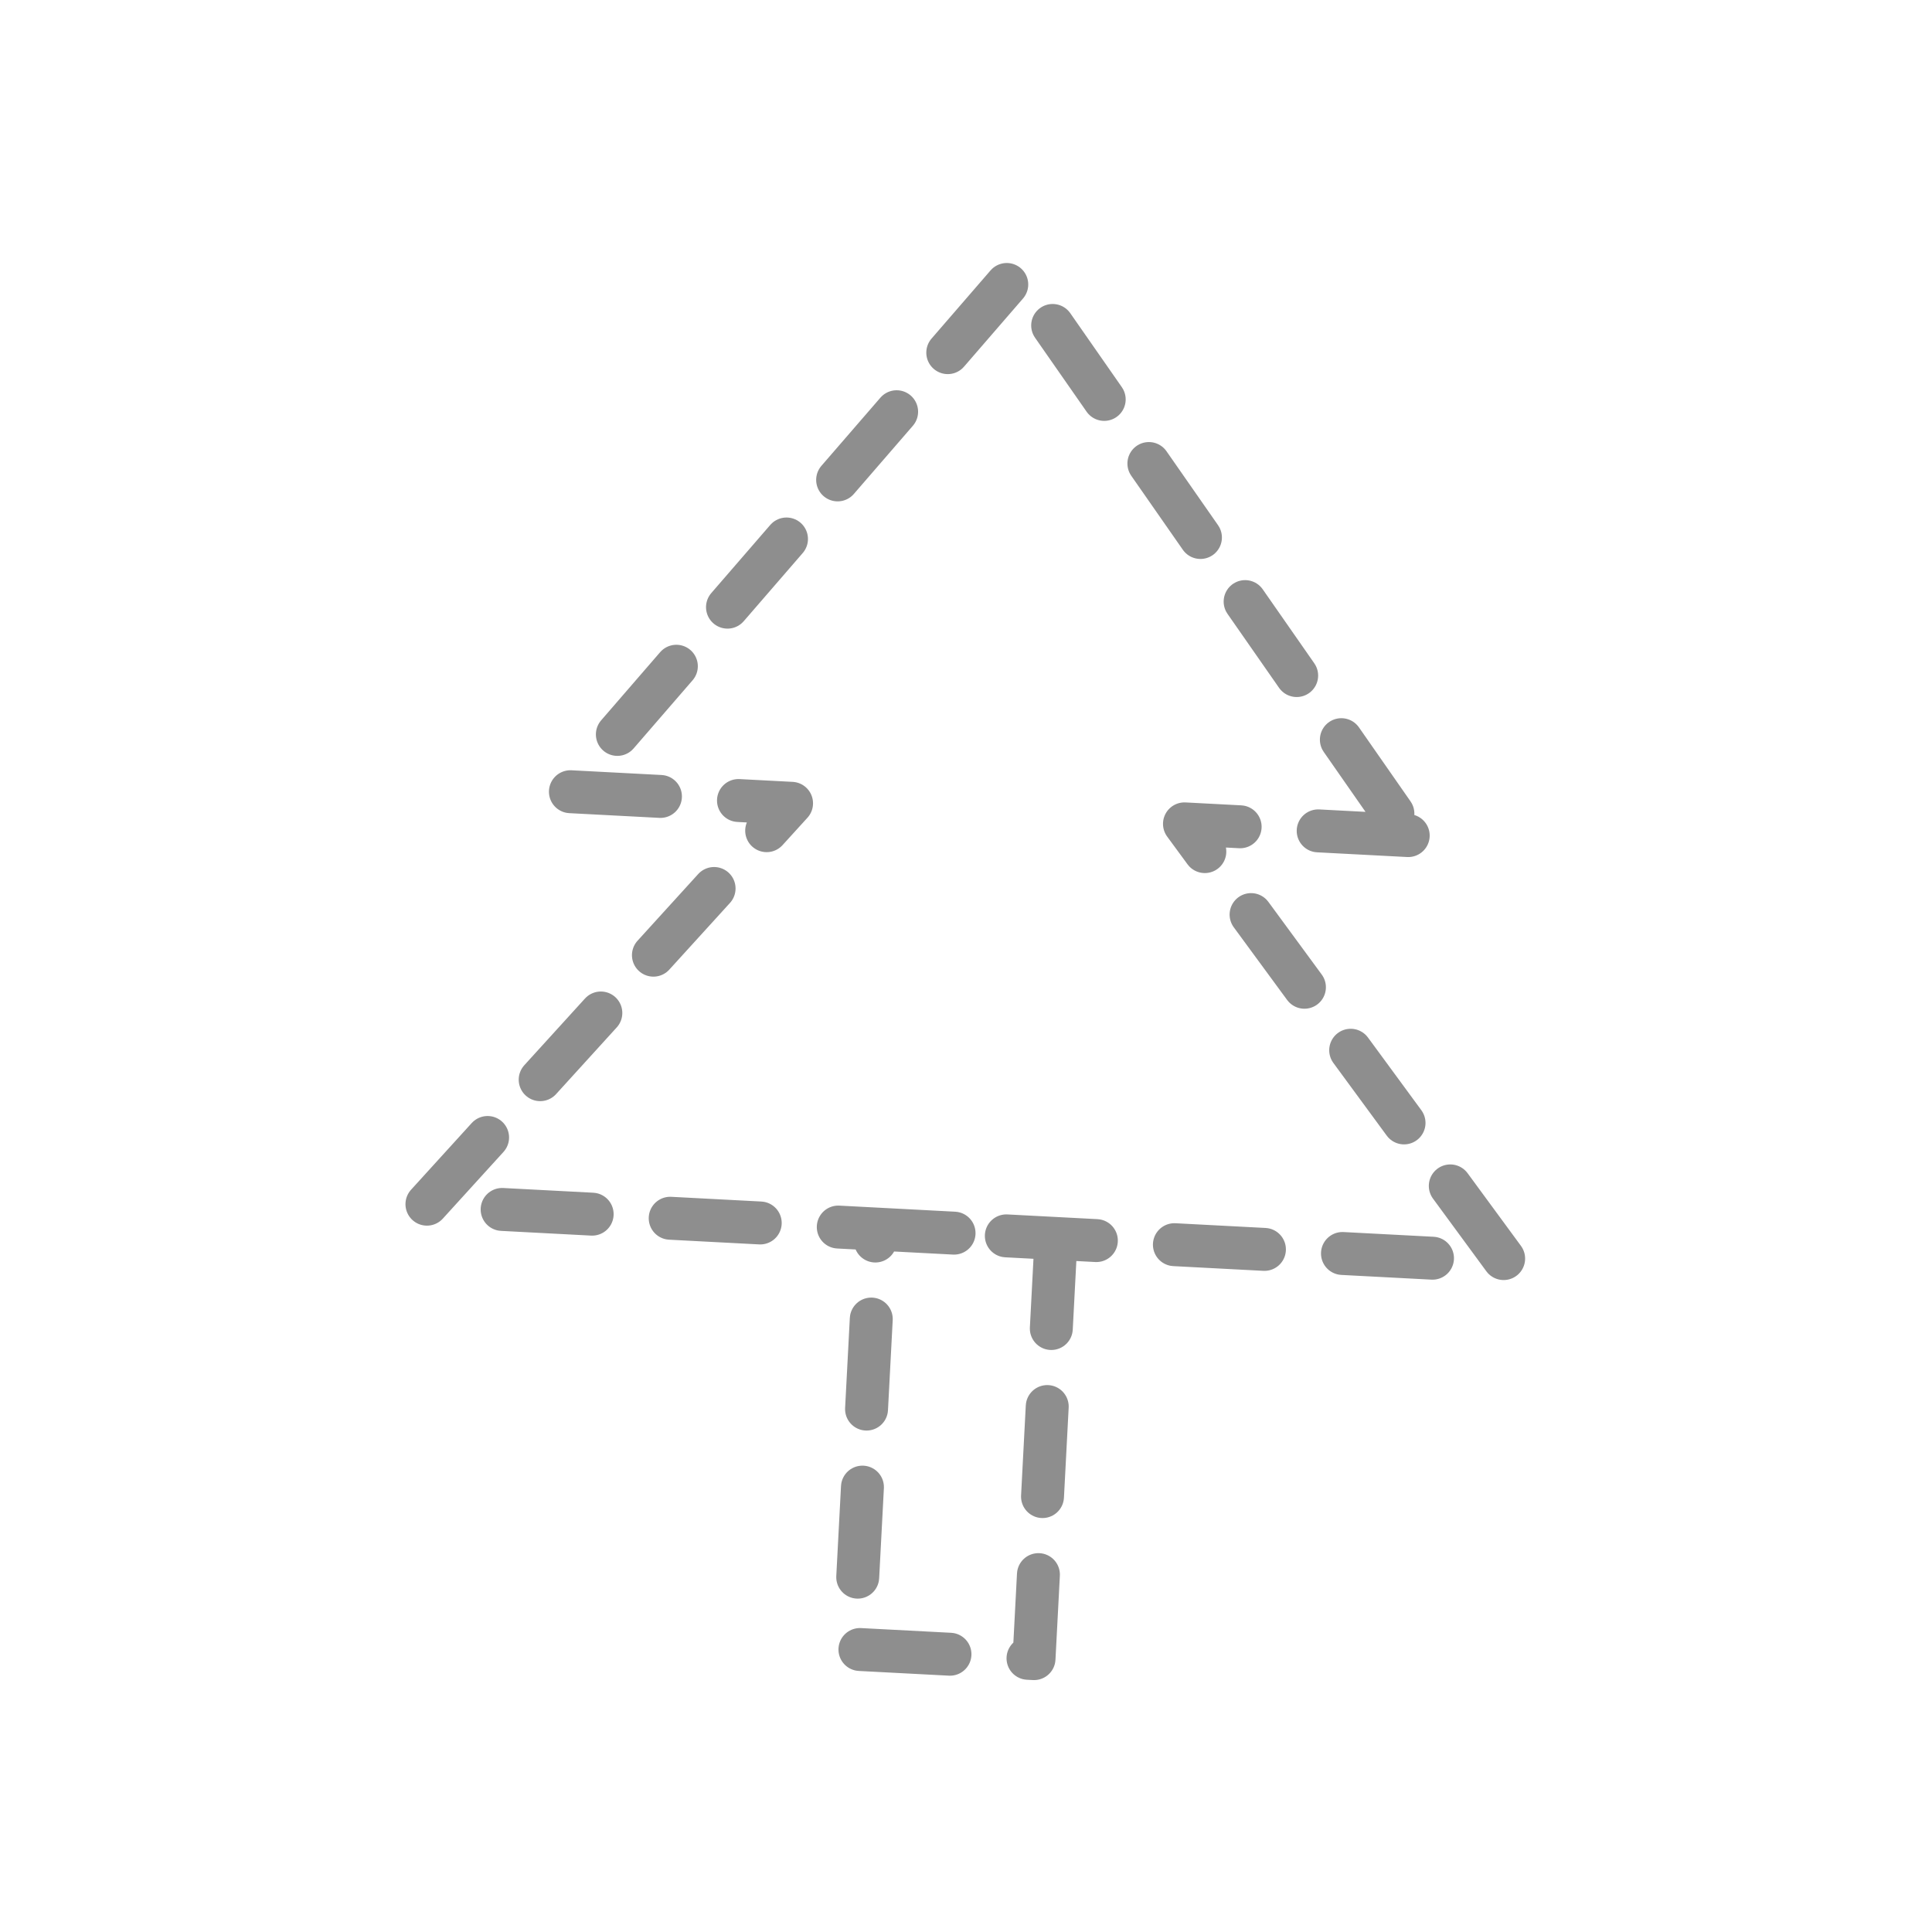
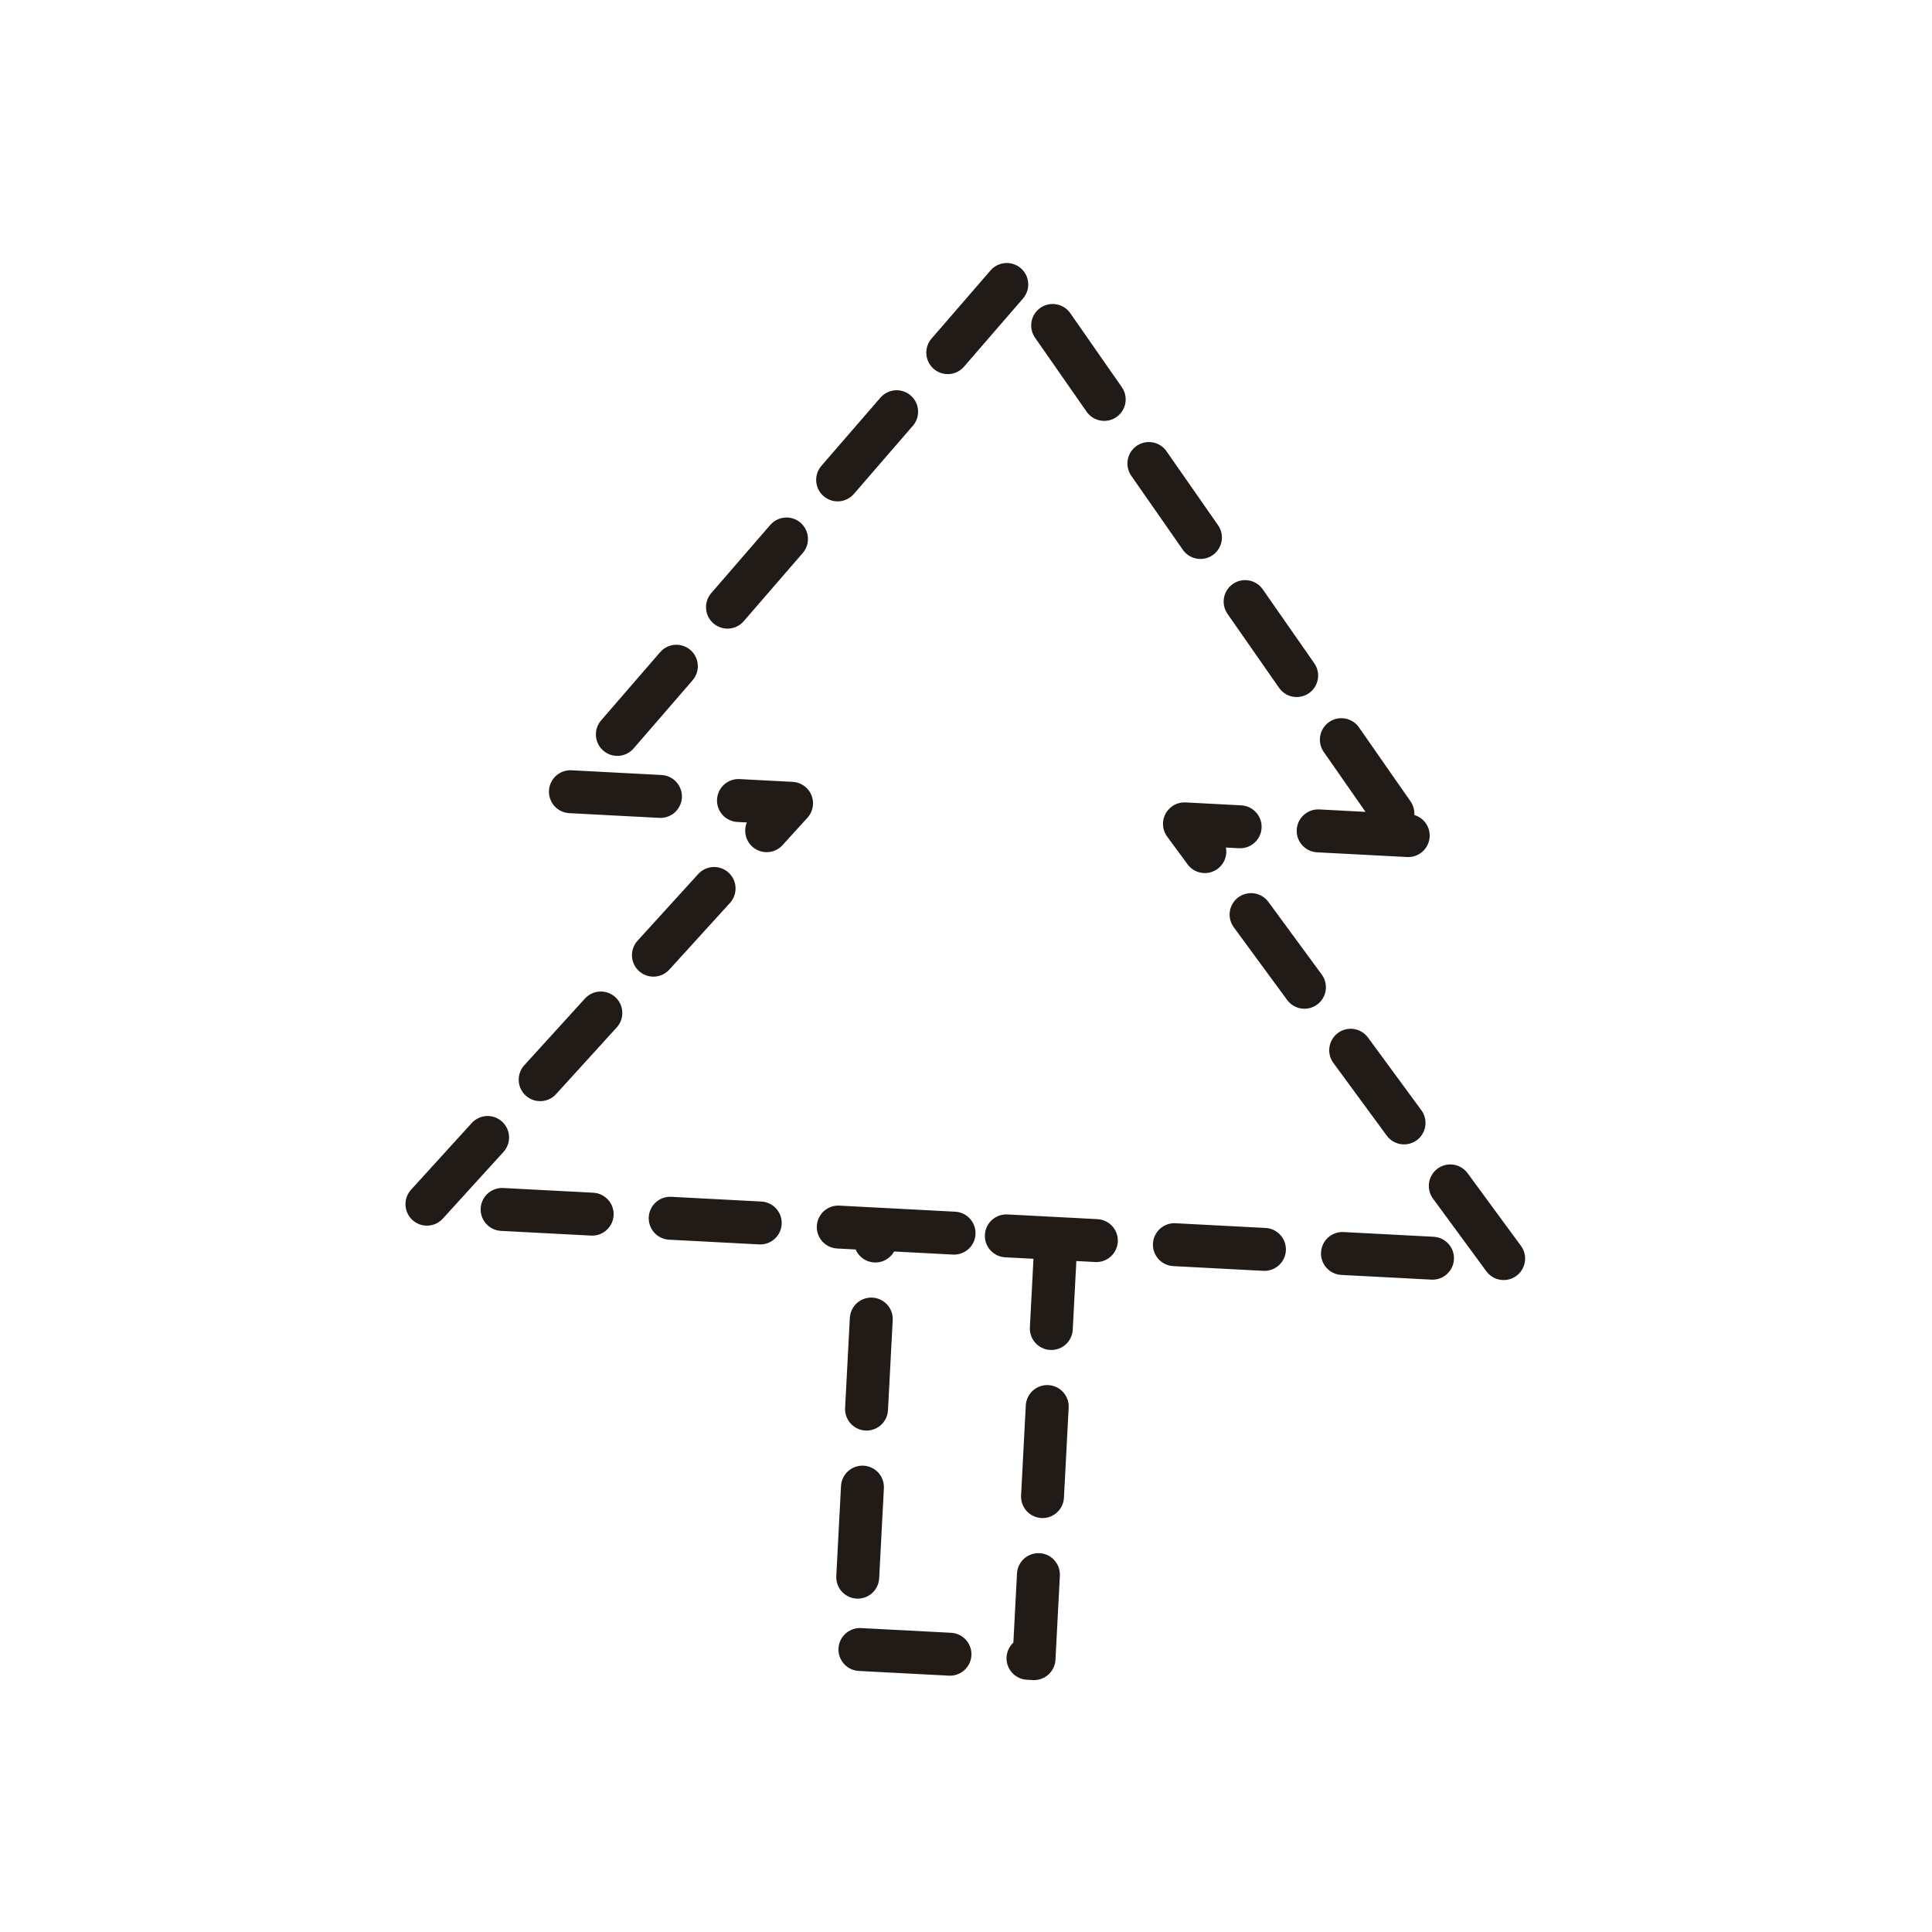
<svg xmlns="http://www.w3.org/2000/svg" width="90" height="90" viewBox="0 0 90 90" fill="none">
-   <g stroke="#8E8E8E" stroke-width="2" stroke-linecap="round" stroke-linejoin="round" stroke-dasharray="4.2 3.64">
+   <g stroke="#211B17" stroke-width="2" stroke-linecap="round" stroke-linejoin="round" stroke-dasharray="4.2 3.64">
    <path transform="translate(19.835 12.735)" d="M29.359 44.958L28.334 64.53L19.945 64.091L20.972 44.519L29.359 44.958ZM45.765 26.19L35.342 25.644L50.33 46.057L0 43.419L17.039 24.686L6.619 24.14L27.511 0L45.765 26.19Z" />
  </g>
</svg>
